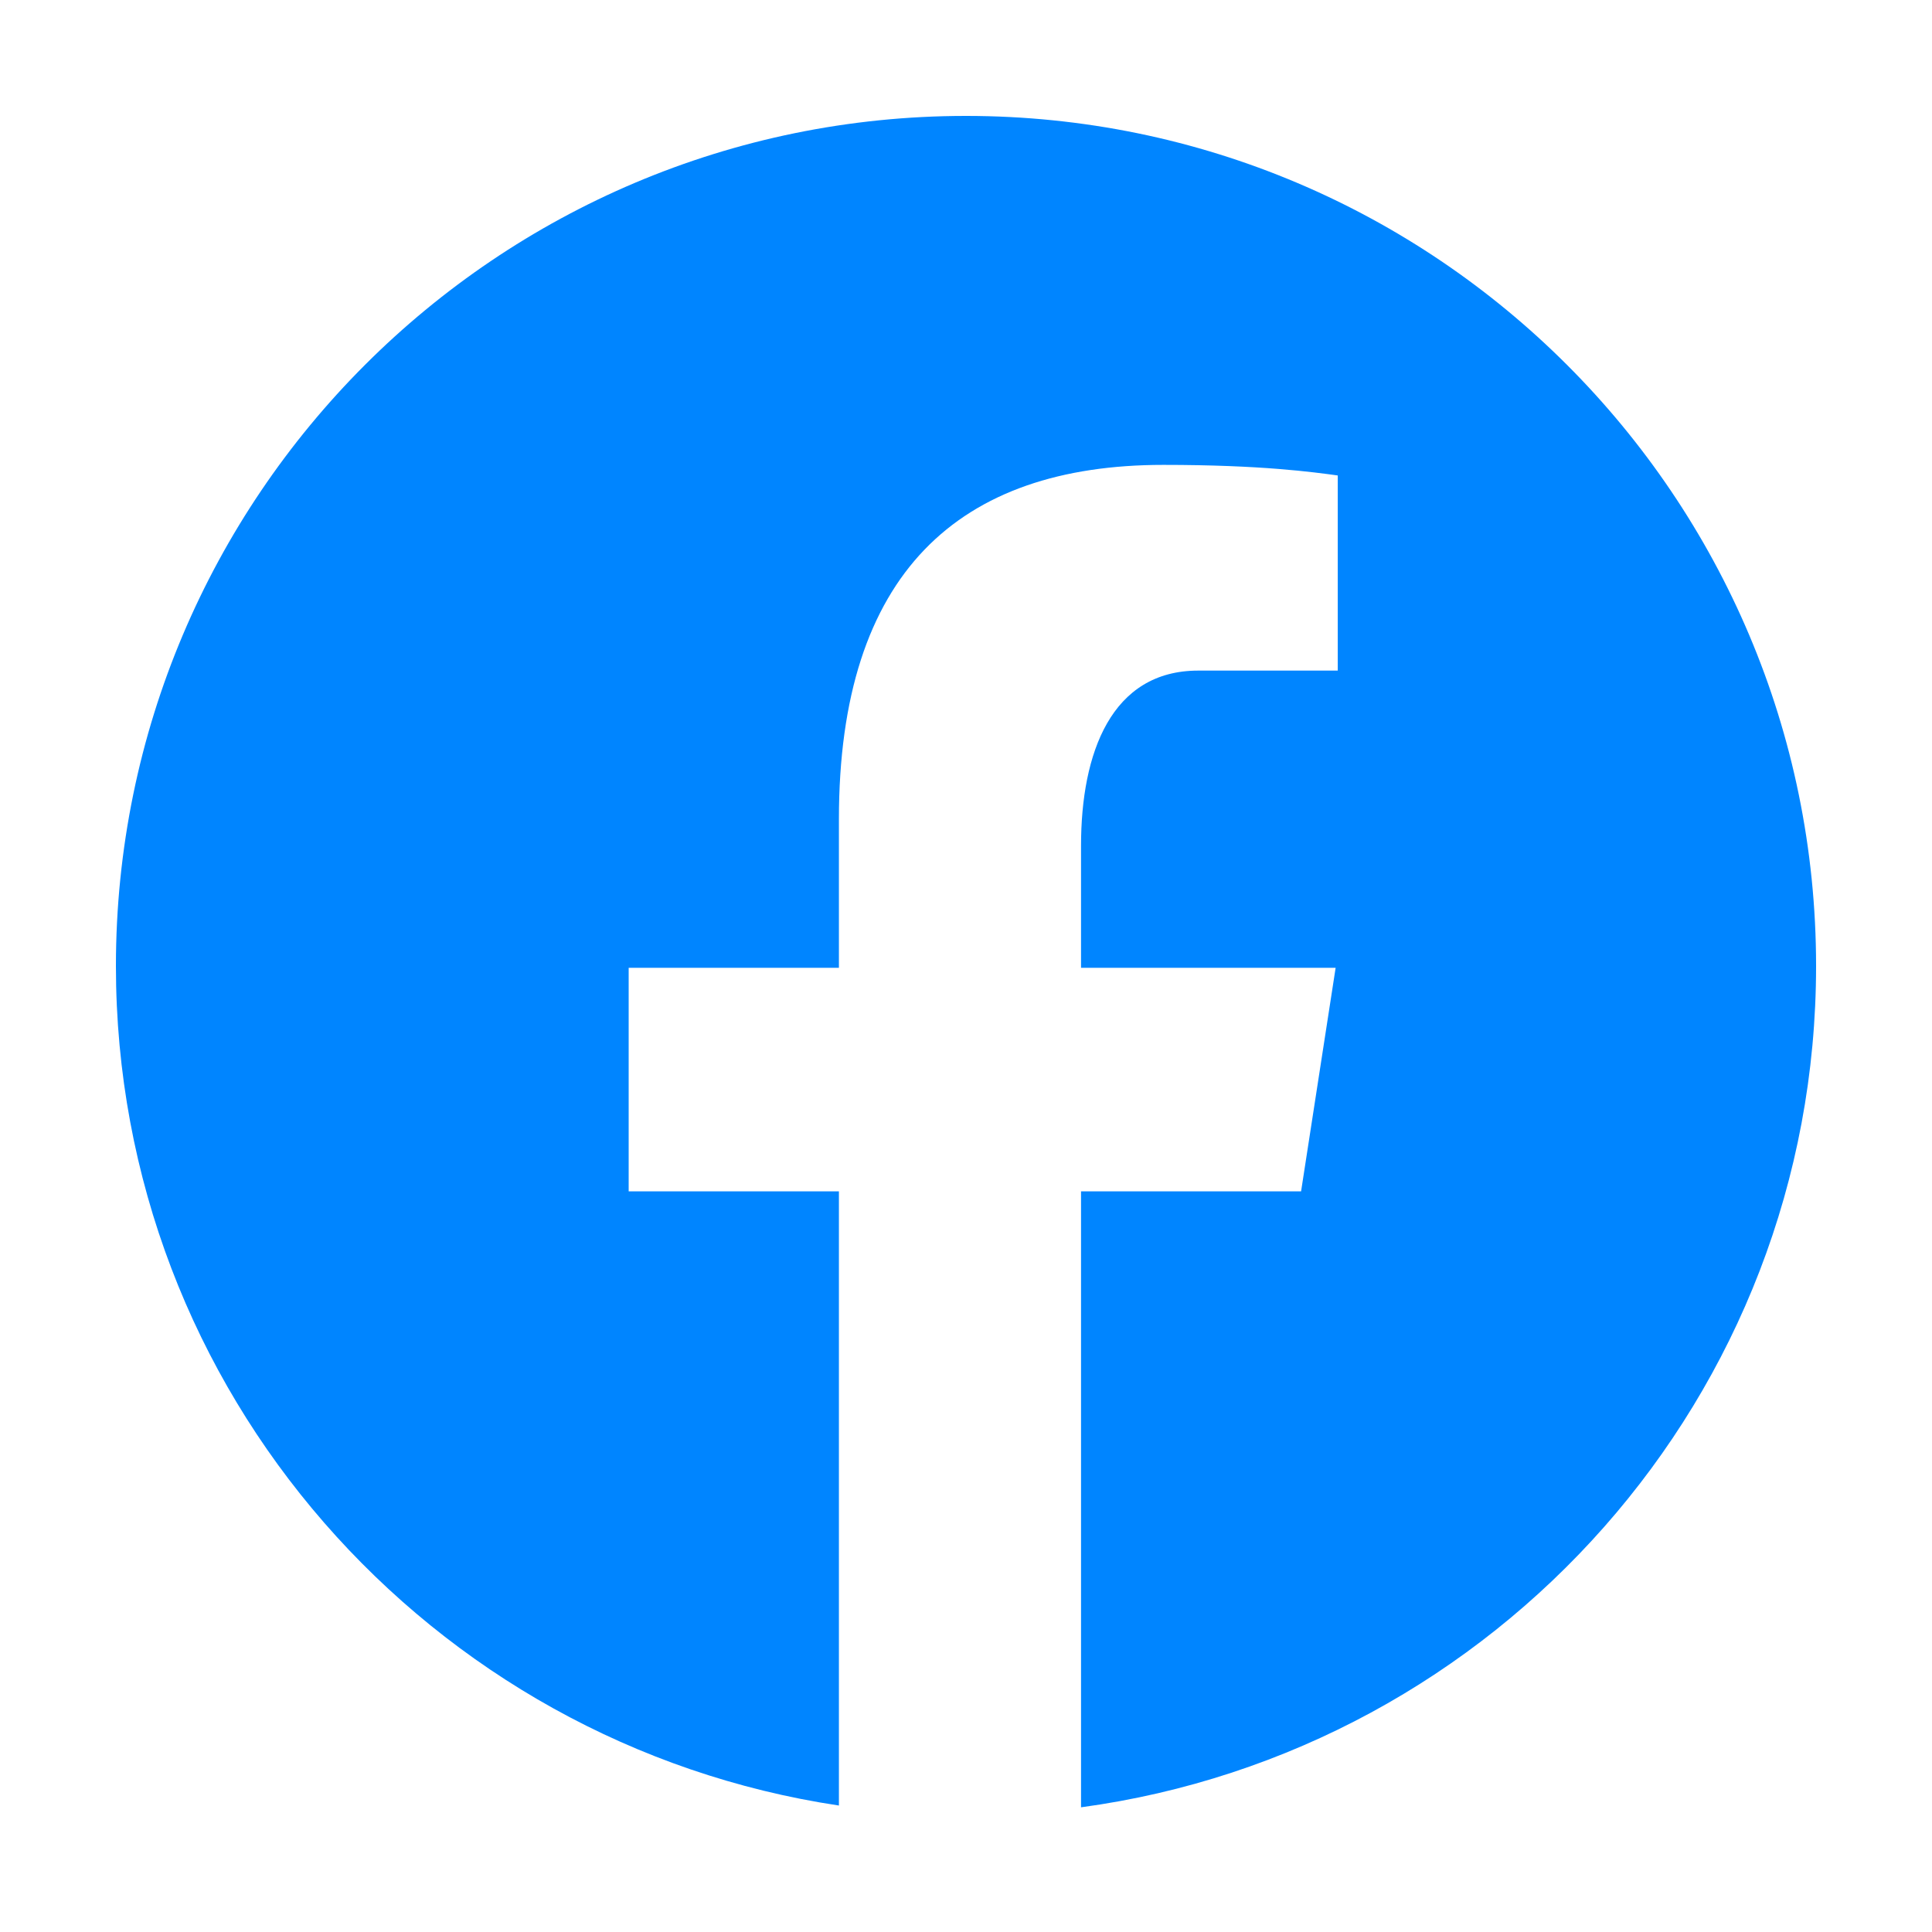
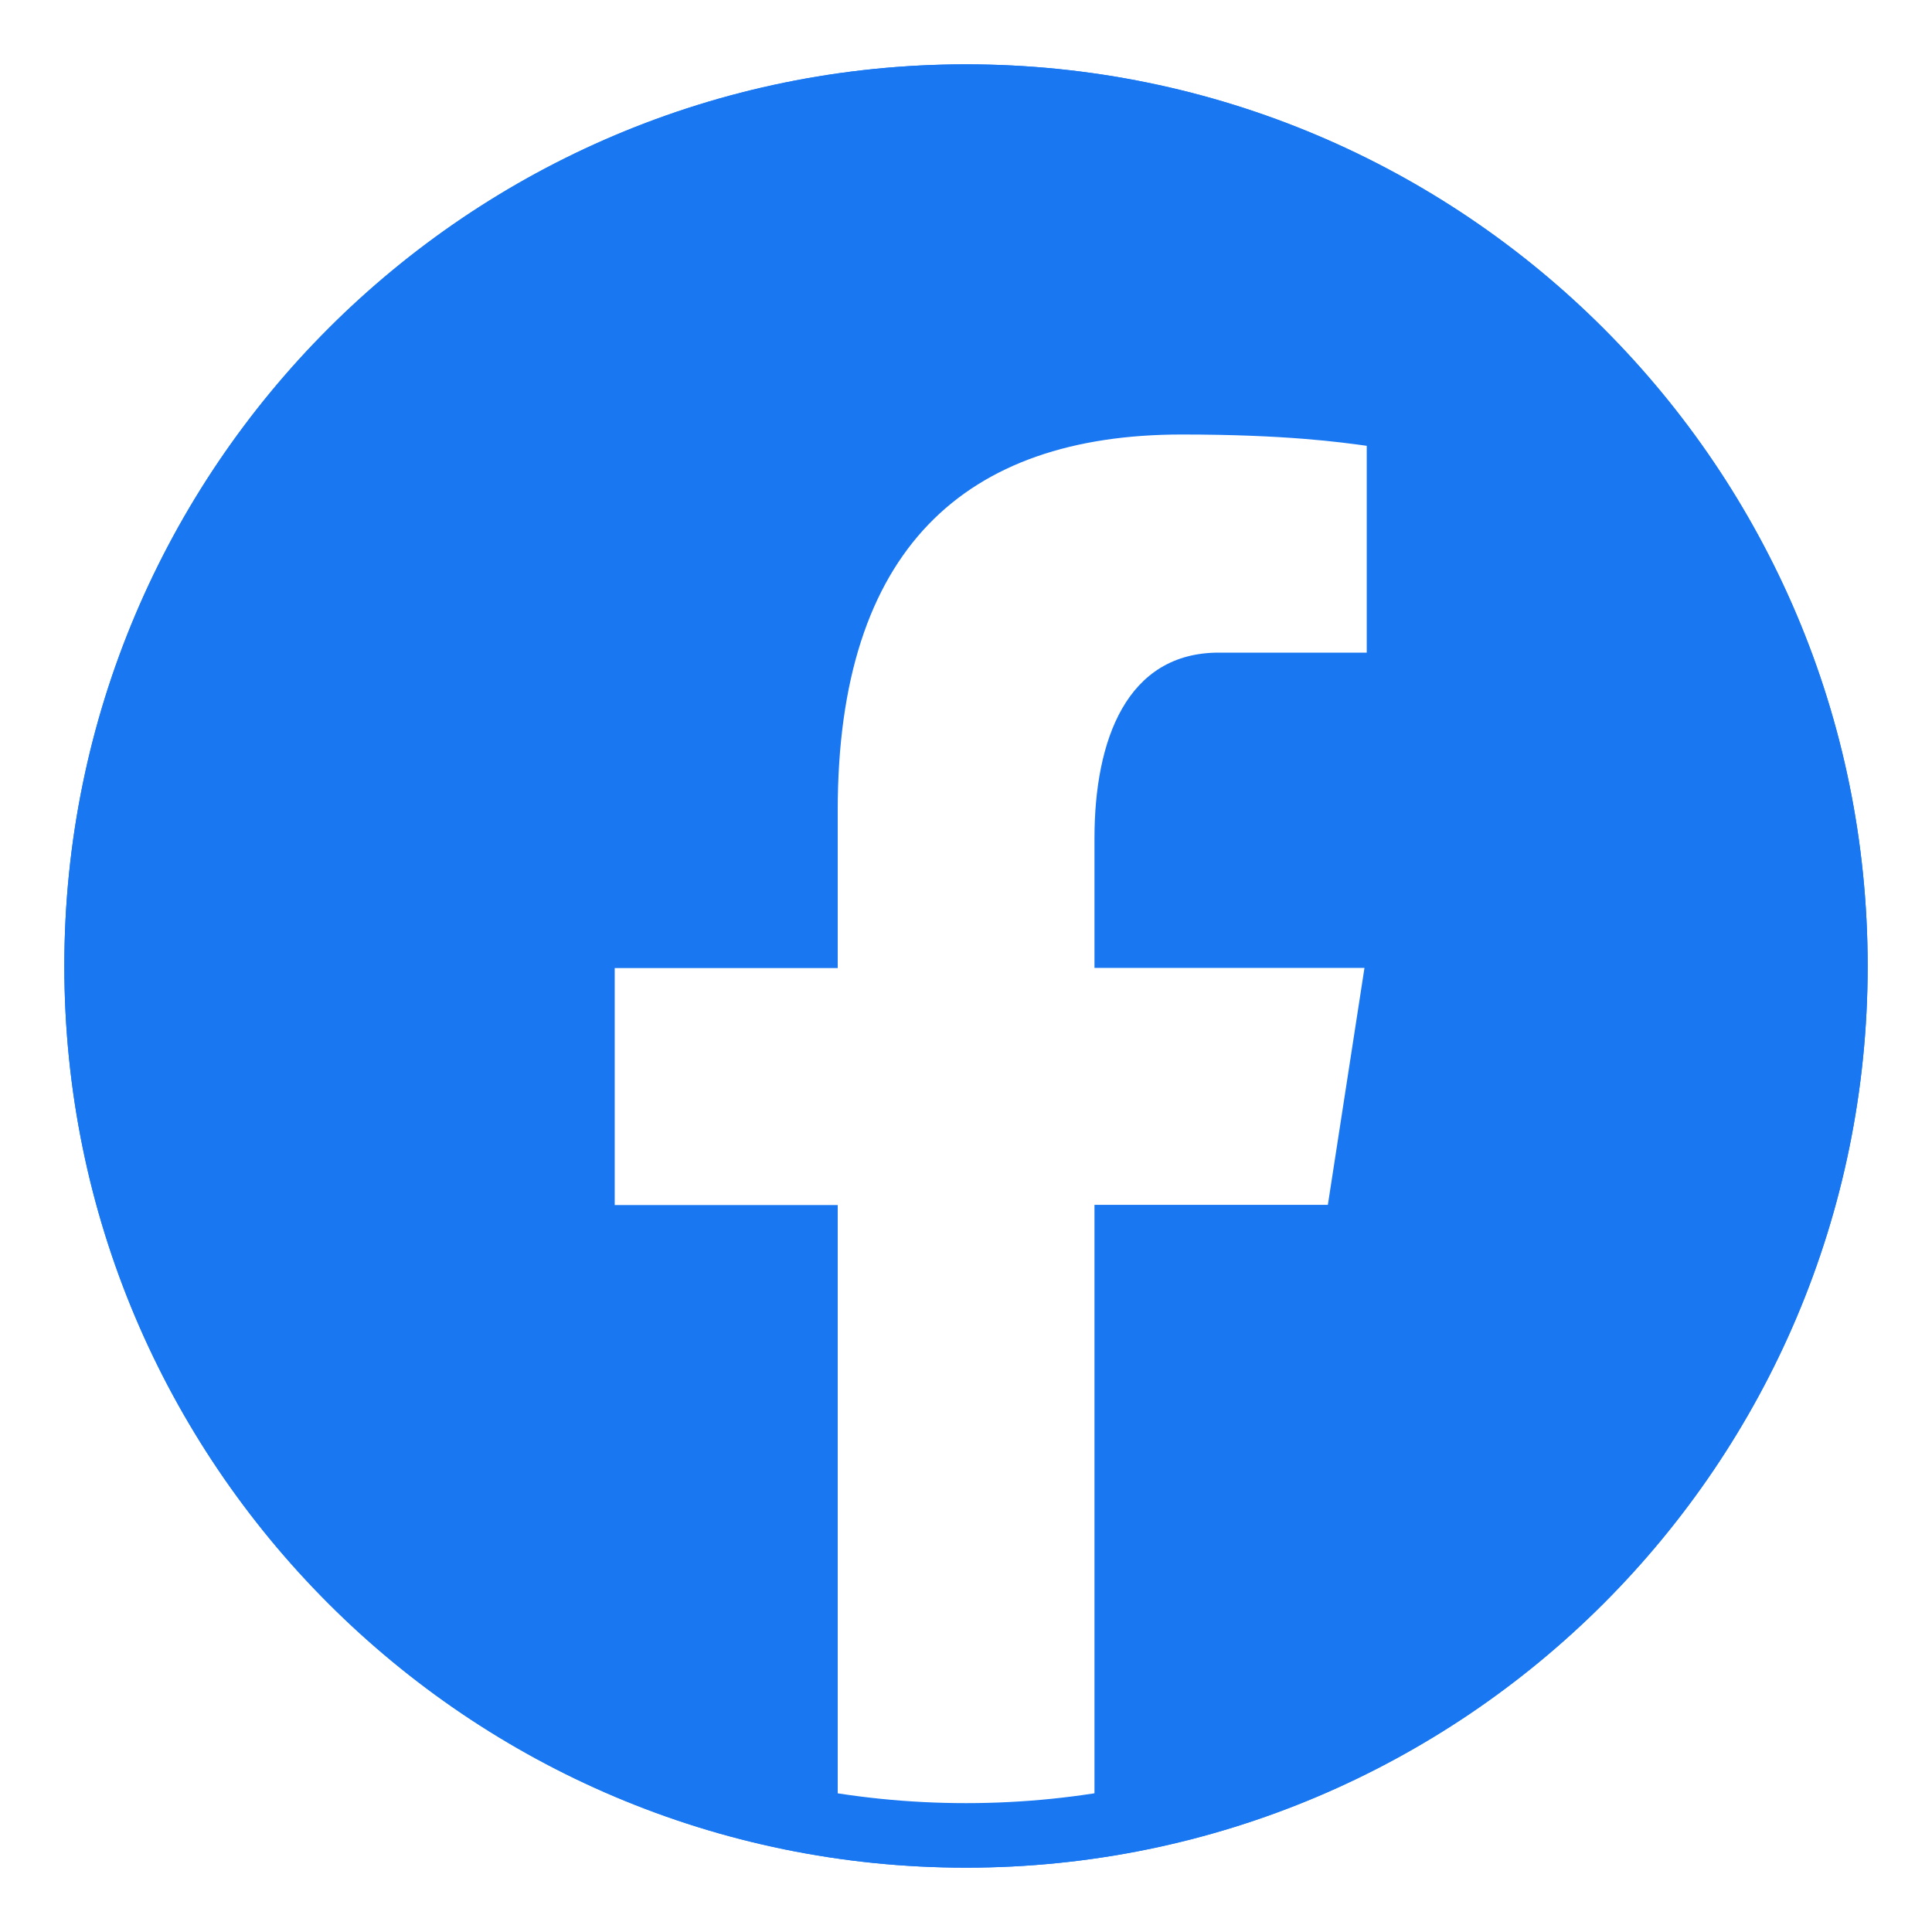
- <svg xmlns="http://www.w3.org/2000/svg" viewBox="0 0 50 50" width="50px" height="50px">
-   <g id="surface18738675">
-     <path style=" stroke:none;fill-rule:nonzero;fill:rgb(0%,52.157%,100%);fill-opacity:1;" d="M 25 3 C 12.852 3 3 12.852 3 25 C 3 36.031 11.125 45.137 21.711 46.727 L 21.711 30.832 L 16.27 30.832 L 16.27 25.047 L 21.711 25.047 L 21.711 21.199 C 21.711 14.828 24.816 12.031 30.109 12.031 C 32.648 12.031 33.988 12.219 34.621 12.305 L 34.621 17.355 L 31.012 17.355 C 28.762 17.355 27.977 19.484 27.977 21.887 L 27.977 25.047 L 34.566 25.047 L 33.672 30.832 L 27.977 30.832 L 27.977 46.773 C 38.715 45.316 47 36.137 47 25 C 47 12.852 37.148 3 25 3 Z M 25 3 " />
+ <svg xmlns="http://www.w3.org/2000/svg" viewBox="0 0 40 40" width="40px" height="40px">
+   <g id="surface26609879">
+     <path style=" stroke:none;fill-rule:nonzero;fill:rgb(9.804%,46.667%,94.902%);fill-opacity:1;" d="M 20 1.332 C 9.691 1.332 1.332 9.691 1.332 20 C 1.332 30.309 9.691 38.668 20 38.668 C 30.309 38.668 38.668 30.309 38.668 20 C 38.668 9.691 30.309 1.332 20 1.332 Z M 20 1.332 " />
+     <path style=" stroke:none;fill-rule:nonzero;fill:rgb(100%,100%,100%);fill-opacity:1;" d="M 38.562 21.973 C 38.562 21.945 38.57 21.922 38.57 21.895 C 38.566 21.918 38.562 21.945 38.562 21.973 Z M 1.43 21.887 C 1.434 21.922 1.438 21.957 1.441 21.992 C 1.438 21.957 1.434 21.922 1.43 21.887 Z M 22.66 24.945 L 27.492 24.945 L 28.25 20.039 L 22.66 20.039 L 22.66 17.355 C 22.66 15.32 23.328 13.512 25.234 13.512 L 28.297 13.512 L 28.297 9.23 C 27.762 9.156 26.621 8.996 24.469 8.996 C 19.977 8.996 17.344 11.371 17.344 16.777 L 17.344 20.043 L 12.727 20.043 L 12.727 24.949 L 17.344 24.949 L 17.344 38.176 C 18.258 38.312 19.184 38.406 20.133 38.406 C 20.992 38.406 21.832 38.328 22.66 38.215 Z M 22.66 24.945 " />
+     <path style=" stroke:none;fill-rule:nonzero;fill:rgb(9.804%,46.667%,94.902%);fill-opacity:1;" d="M 20 2.668 C 29.559 2.668 37.332 10.441 37.332 20 C 37.332 29.559 29.559 37.332 20 37.332 C 10.441 37.332 2.668 29.559 2.668 20 C 2.668 10.441 10.441 2.668 20 2.668 M 20 1.332 C 9.691 1.332 1.332 9.691 1.332 20 C 1.332 30.309 9.691 38.668 20 38.668 C 30.309 38.668 38.668 30.309 38.668 20 C 38.668 9.691 30.309 1.332 20 1.332 Z M 20 1.332 " />
  </g>
</svg>
